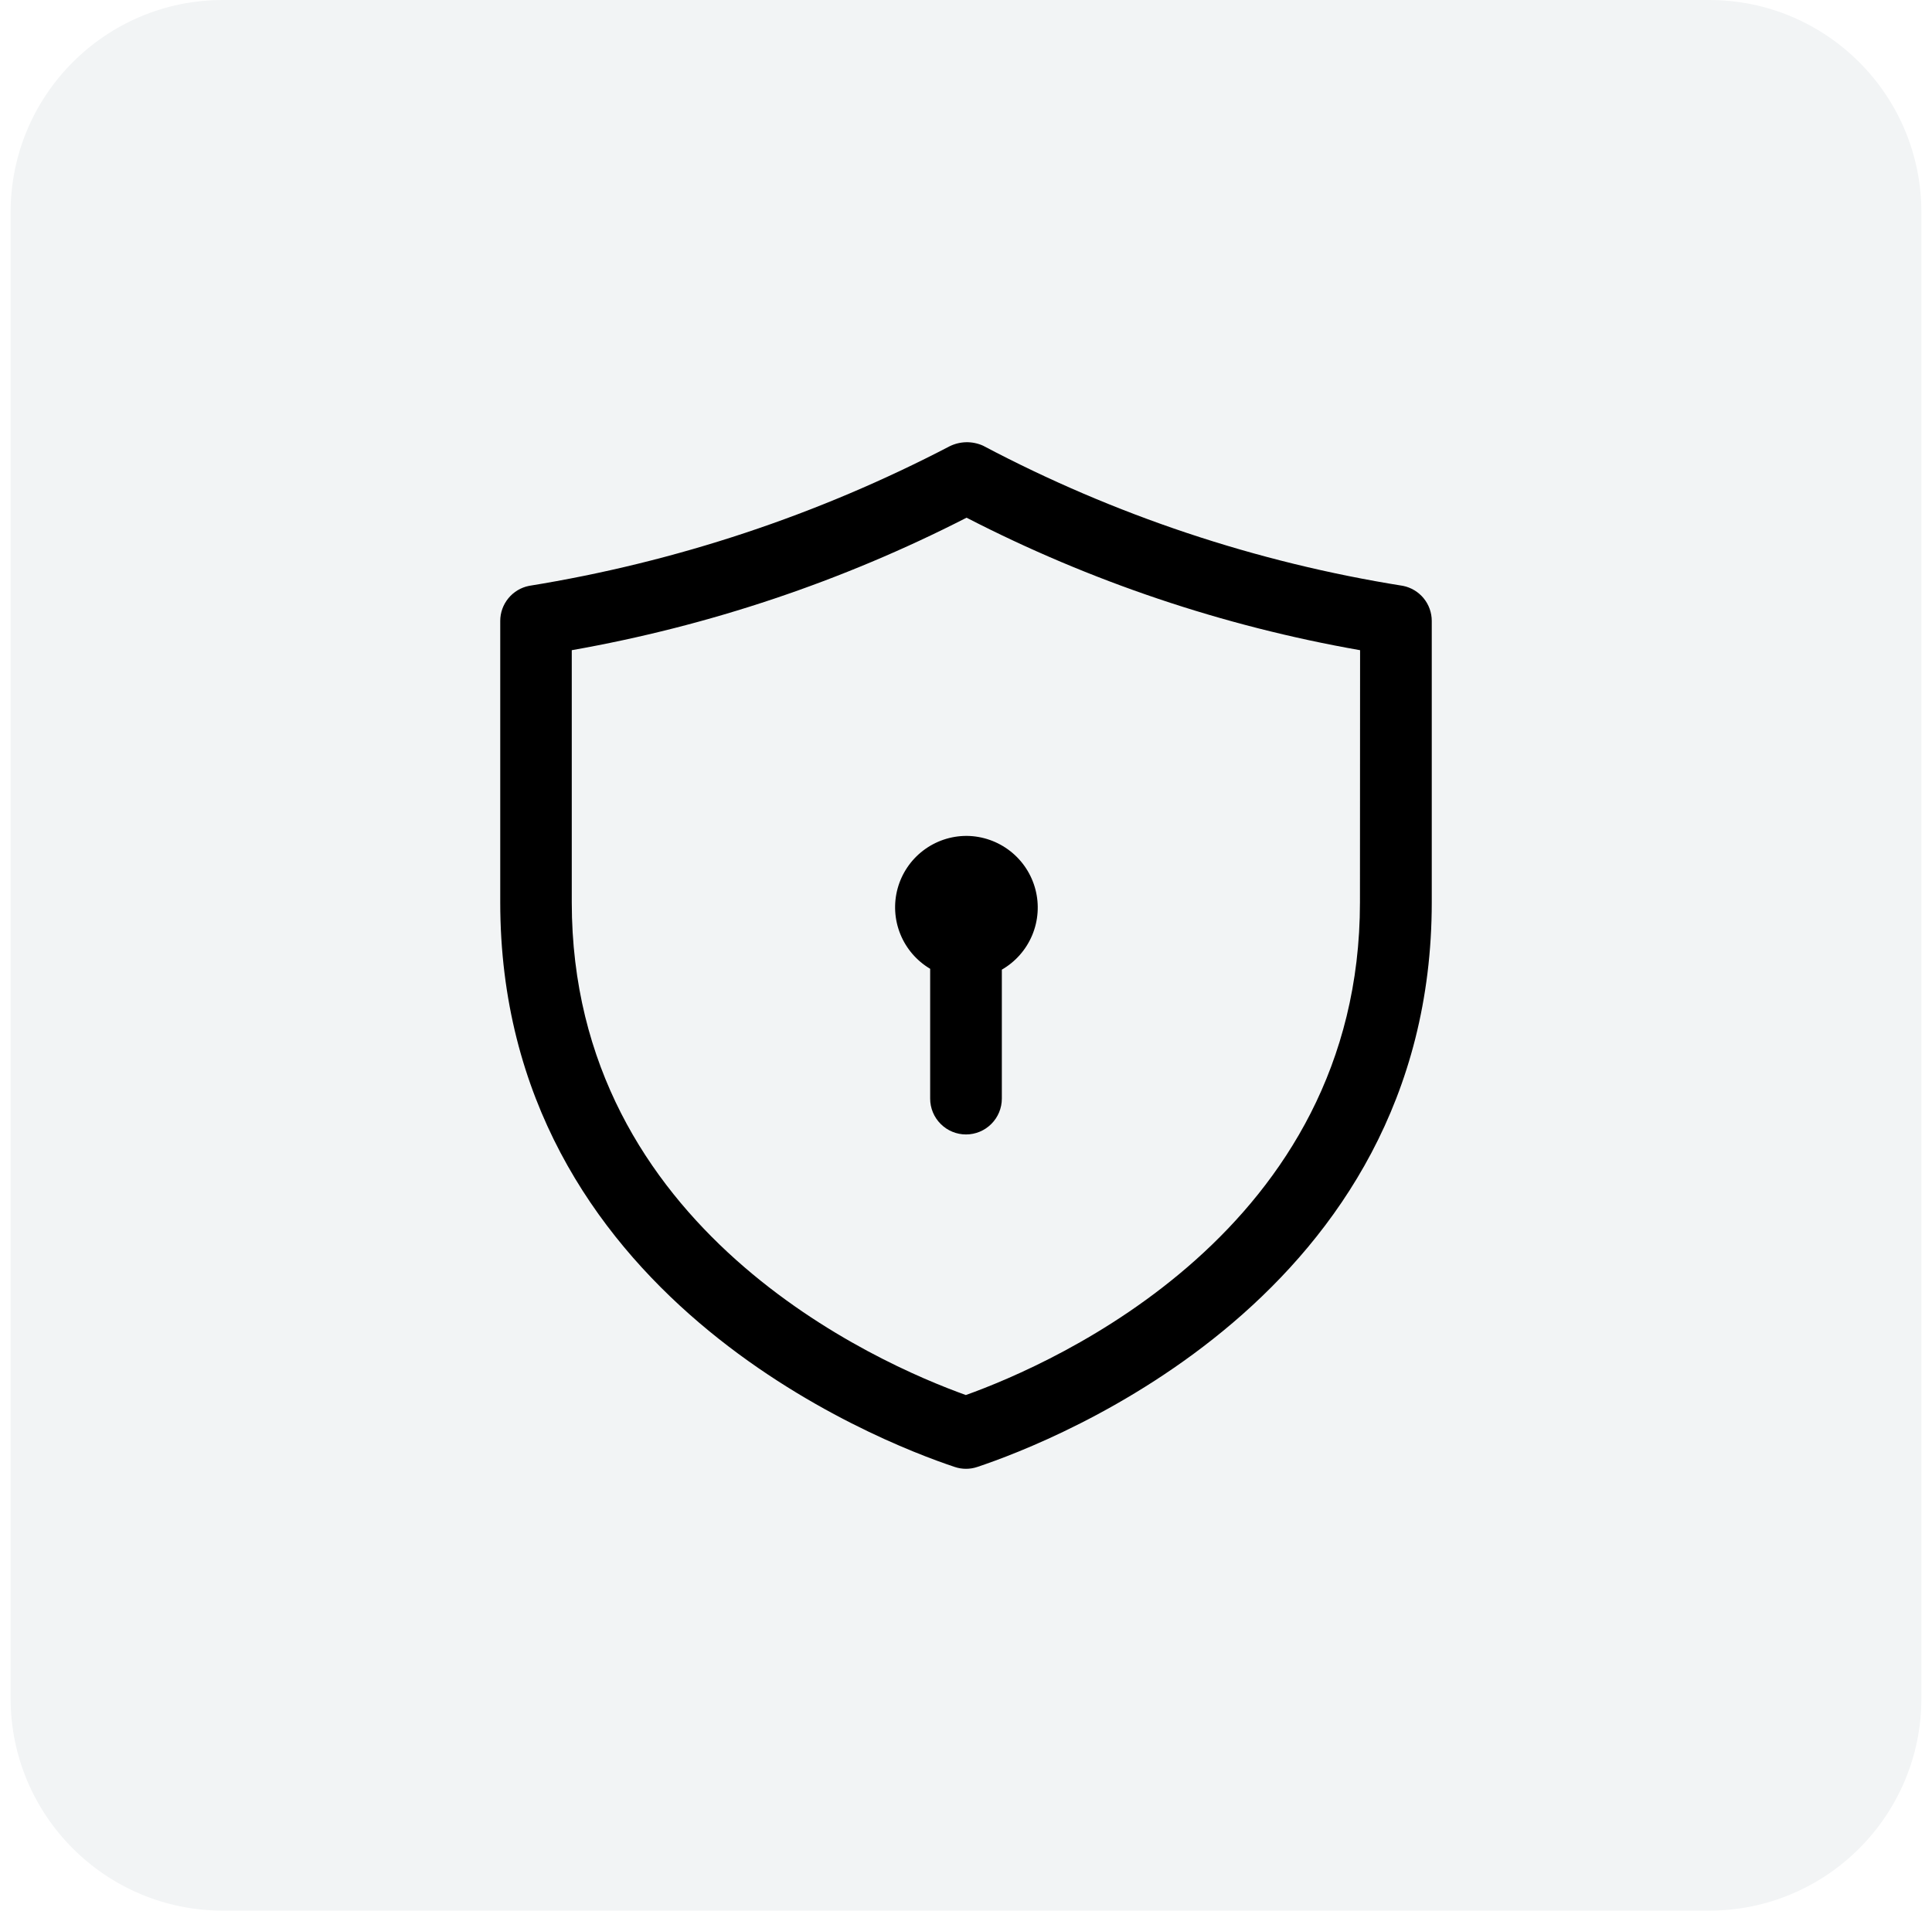
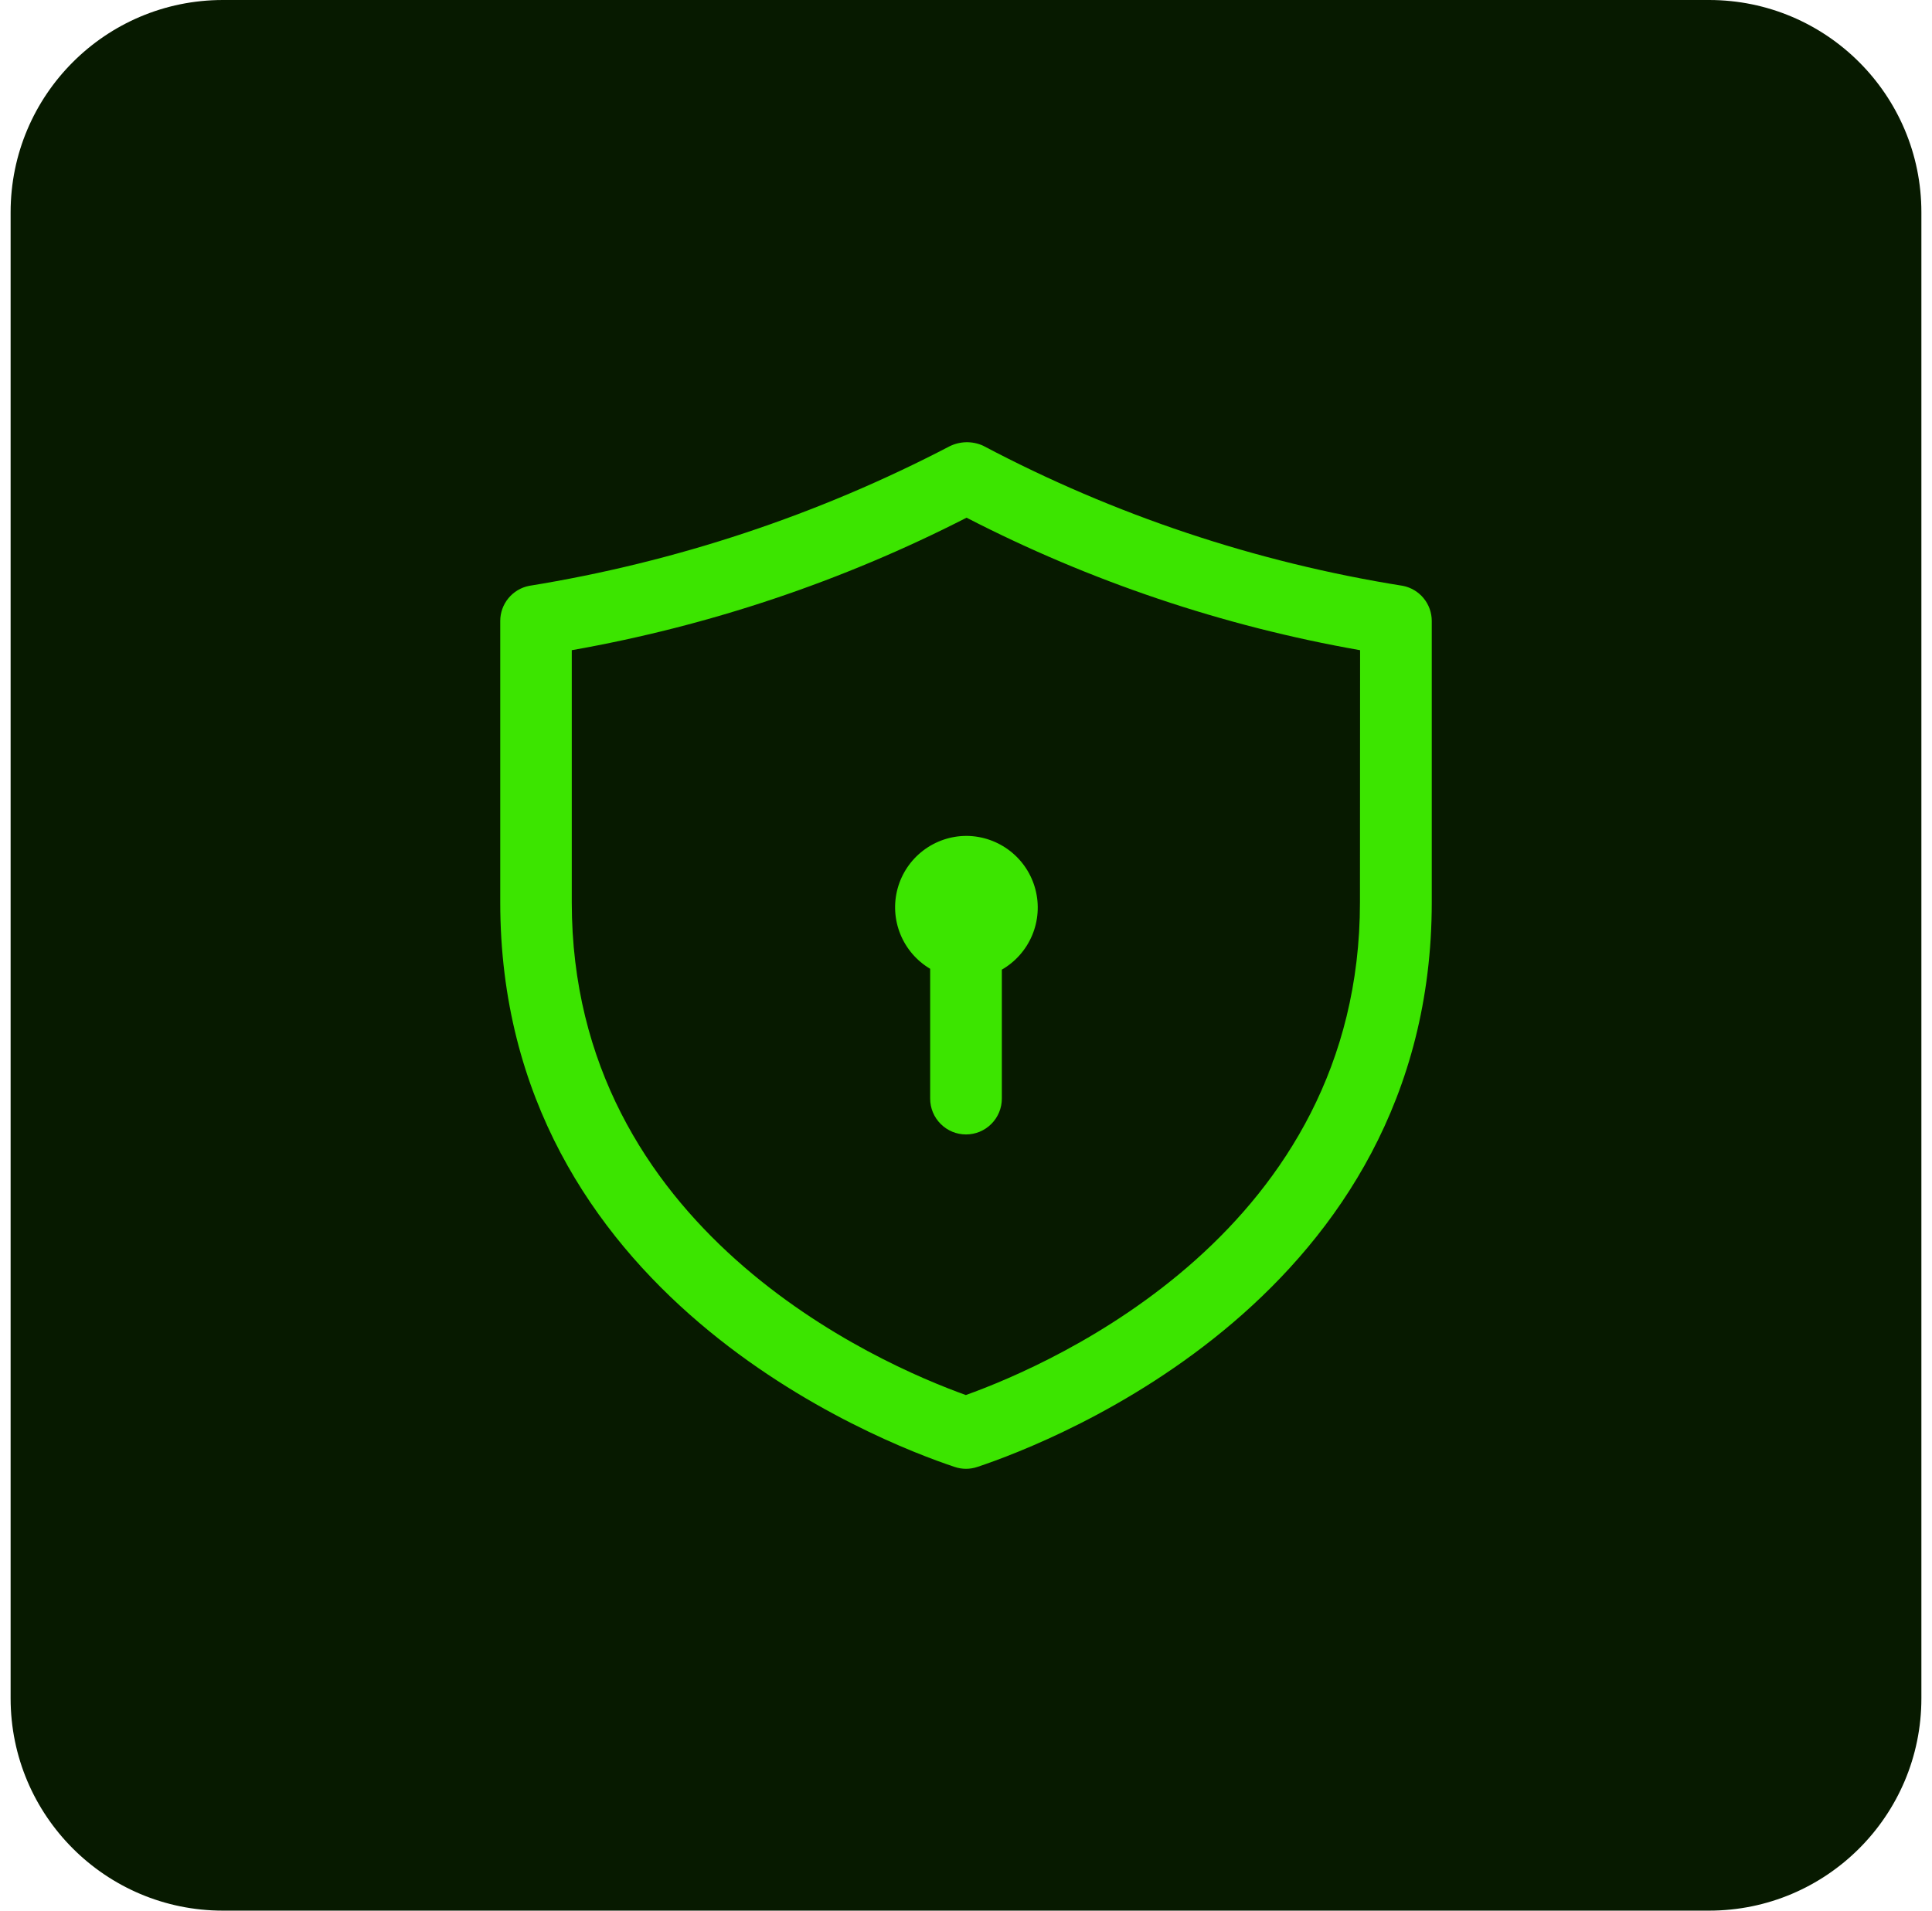
<svg xmlns="http://www.w3.org/2000/svg" width="91" height="90" viewBox="0 0 91 90" fill="none">
-   <rect x="0.5" width="90" height="90" rx="10" fill="#F2F4F5" />
-   <path d="M66.081 27.596C59.169 26.496 52.485 24.265 46.299 20.992C46.05 20.881 45.78 20.826 45.508 20.831C45.235 20.837 44.968 20.903 44.724 21.024C38.518 24.26 31.833 26.479 24.924 27.596C24.54 27.671 24.195 27.877 23.947 28.179C23.698 28.481 23.562 28.859 23.562 29.25V42.5C23.562 61.027 41.392 67.909 44.967 69.1C45.313 69.217 45.687 69.217 46.033 69.1C49.608 67.909 67.438 61.027 67.438 42.5V29.25C67.438 28.86 67.303 28.482 67.055 28.18C66.808 27.879 66.463 27.672 66.081 27.596ZM64.056 42.5C64.056 57.944 49.615 64.235 45.493 65.713C41.371 64.235 26.931 57.944 26.931 42.5V30.627C33.406 29.485 39.674 27.381 45.527 24.386C51.355 27.389 57.605 29.494 64.062 30.627L64.056 42.5ZM45.523 39.375H45.545C46.285 39.384 47.001 39.636 47.584 40.092C48.167 40.548 48.583 41.182 48.77 41.898C48.957 42.614 48.903 43.372 48.617 44.054C48.331 44.736 47.829 45.306 47.188 45.675V51.75C47.188 52.197 47.01 52.627 46.693 52.943C46.377 53.26 45.948 53.438 45.5 53.438C45.052 53.438 44.623 53.26 44.307 52.943C43.99 52.627 43.812 52.197 43.812 51.75V45.635C43.178 45.259 42.684 44.686 42.407 44.002C42.13 43.319 42.085 42.564 42.279 41.852C42.474 41.141 42.896 40.513 43.482 40.066C44.068 39.618 44.785 39.375 45.523 39.375Z" fill="black" />
+   <rect x="0.5" width="90" height="90" rx="10" fill="#071A00" />
+   <path d="M66.081 27.596C59.169 26.496 52.485 24.265 46.299 20.992C46.05 20.881 45.78 20.826 45.508 20.831C45.235 20.837 44.968 20.903 44.724 21.024C38.518 24.26 31.833 26.479 24.924 27.596C24.54 27.671 24.195 27.877 23.947 28.179C23.698 28.481 23.562 28.859 23.562 29.25V42.5C23.562 61.027 41.392 67.909 44.967 69.1C45.313 69.217 45.687 69.217 46.033 69.1C49.608 67.909 67.438 61.027 67.438 42.5V29.25C67.438 28.86 67.303 28.482 67.055 28.18C66.808 27.879 66.463 27.672 66.081 27.596ZM64.056 42.5C64.056 57.944 49.615 64.235 45.493 65.713C41.371 64.235 26.931 57.944 26.931 42.5V30.627C33.406 29.485 39.674 27.381 45.527 24.386C51.355 27.389 57.605 29.494 64.062 30.627L64.056 42.5ZM45.523 39.375H45.545C46.285 39.384 47.001 39.636 47.584 40.092C48.167 40.548 48.583 41.182 48.77 41.898C48.957 42.614 48.903 43.372 48.617 44.054C48.331 44.736 47.829 45.306 47.188 45.675V51.75C47.188 52.197 47.01 52.627 46.693 52.943C46.377 53.26 45.948 53.438 45.5 53.438C45.052 53.438 44.623 53.26 44.307 52.943C43.99 52.627 43.812 52.197 43.812 51.75V45.635C43.178 45.259 42.684 44.686 42.407 44.002C42.13 43.319 42.085 42.564 42.279 41.852C42.474 41.141 42.896 40.513 43.482 40.066C44.068 39.618 44.785 39.375 45.523 39.375Z" fill="#3CE500" />
</svg>
